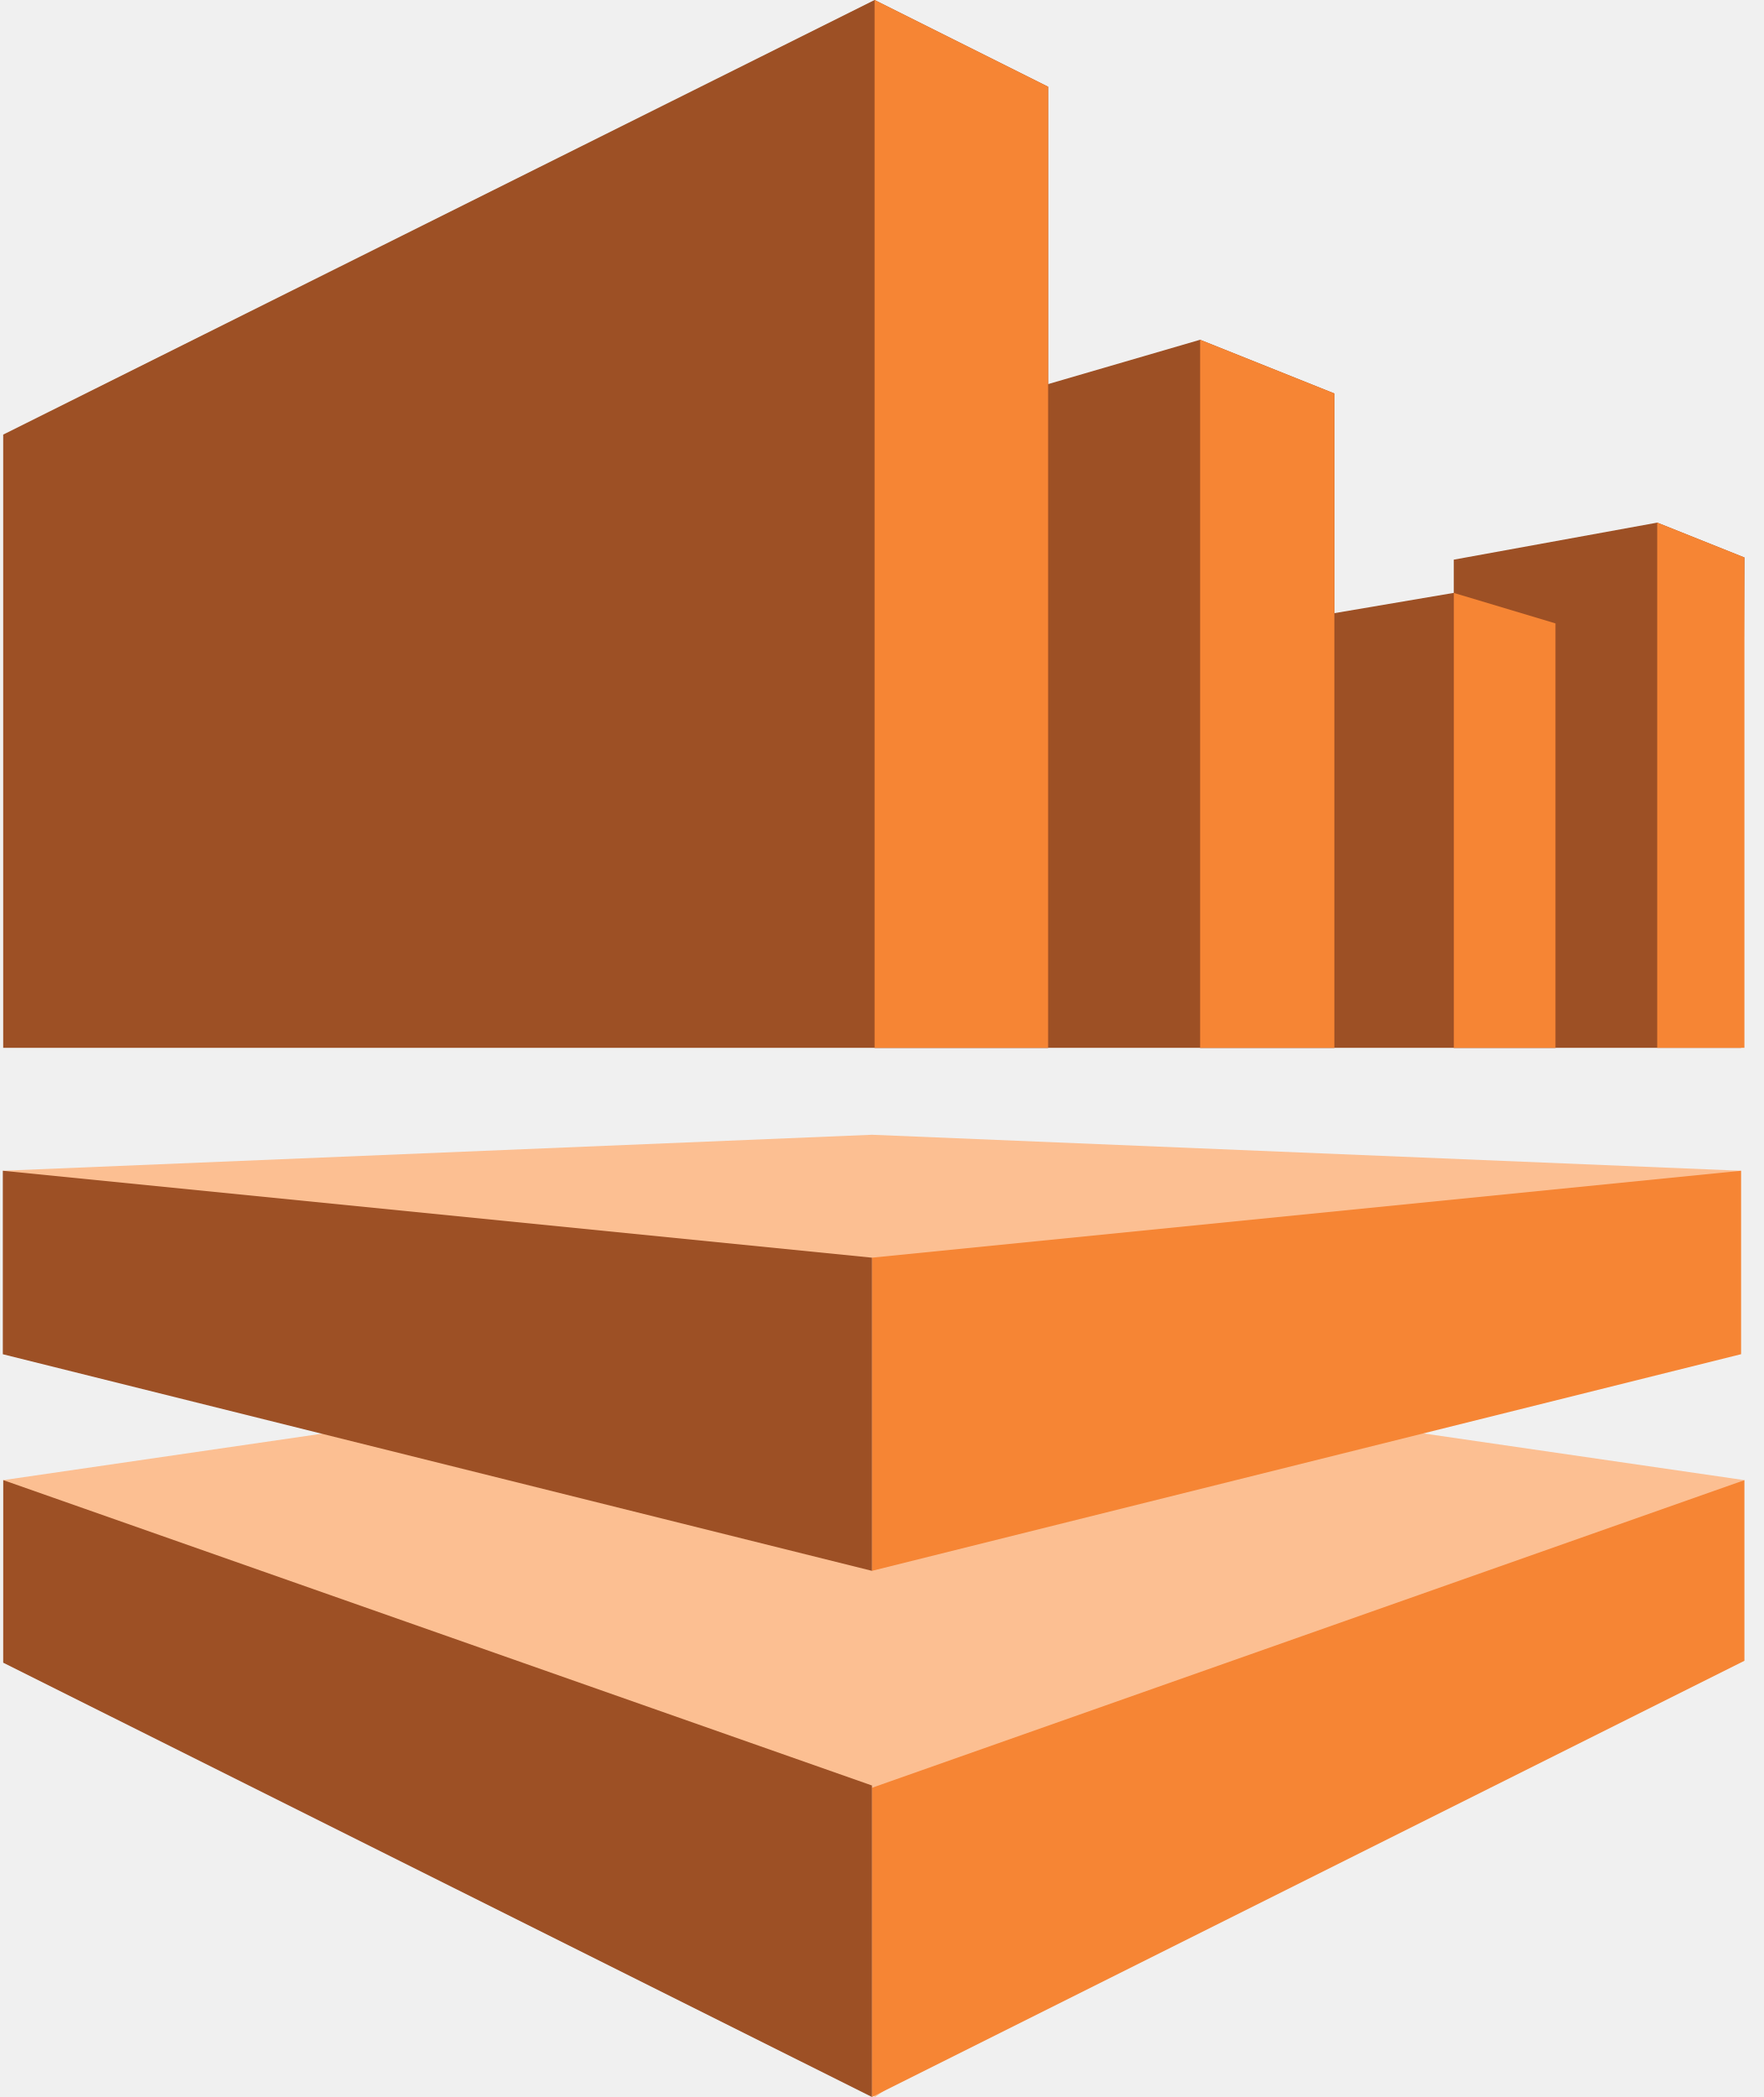
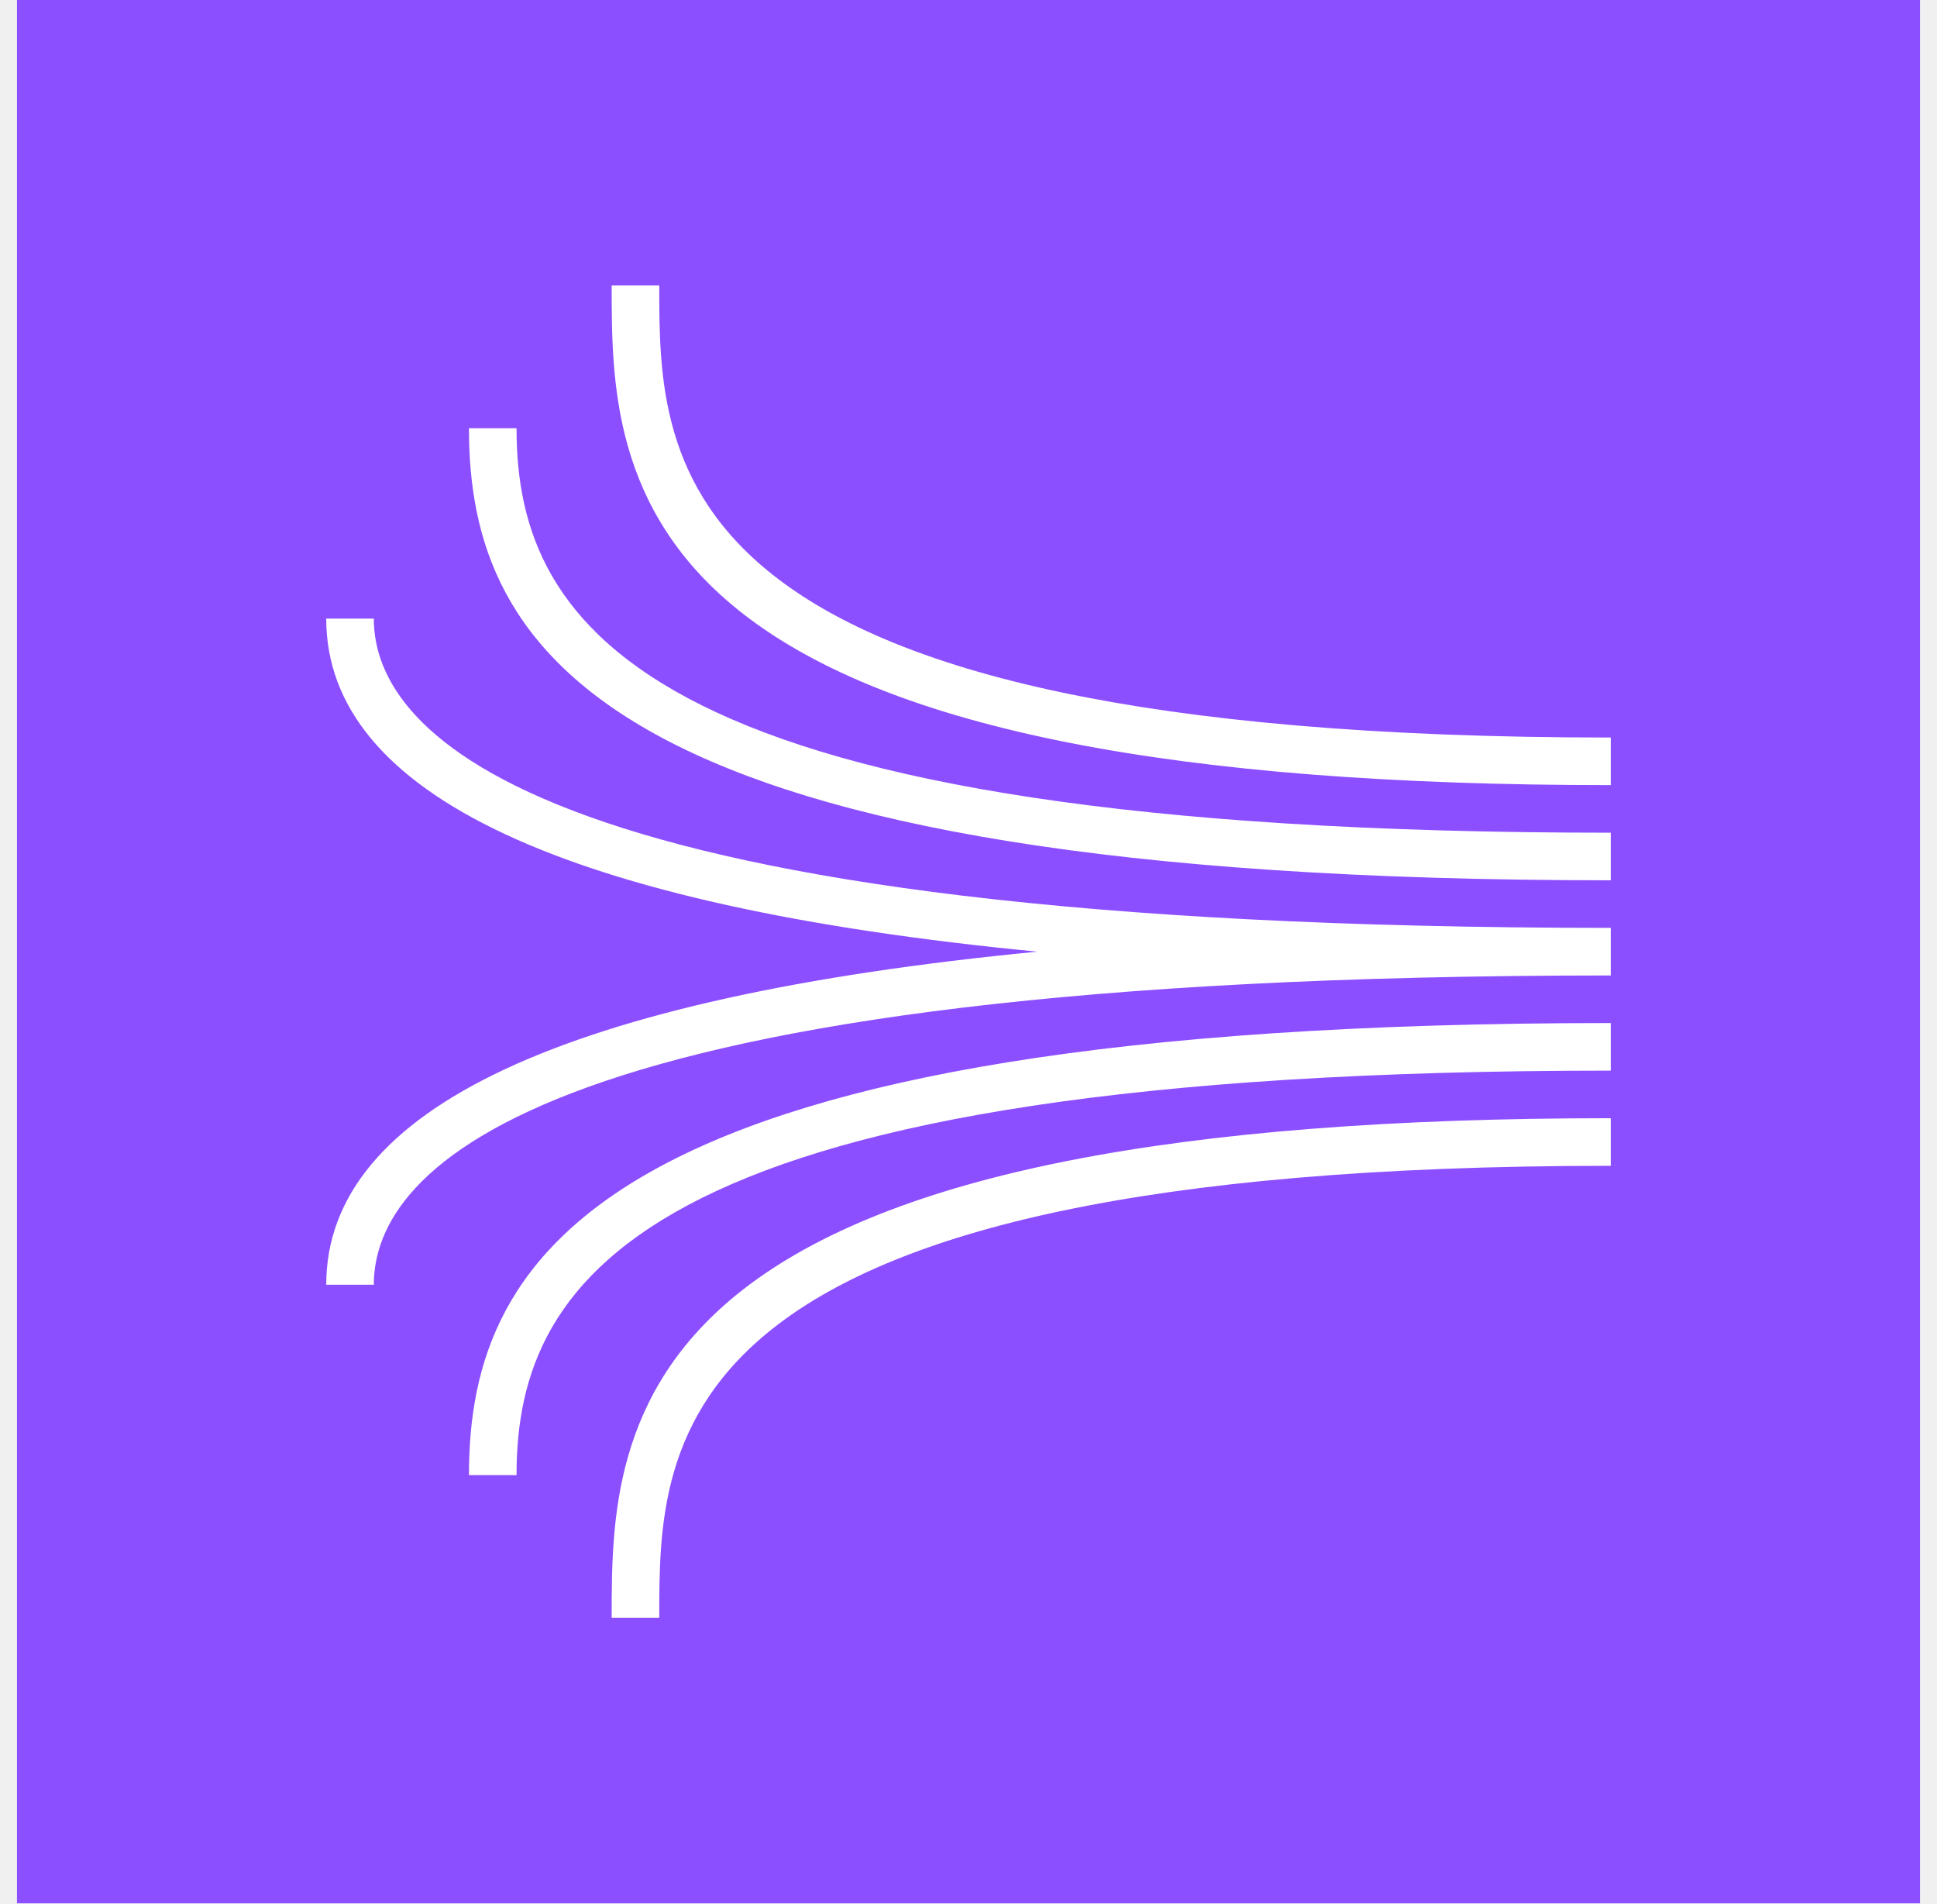
- <svg xmlns="http://www.w3.org/2000/svg" width="37" height="44" viewBox="0 0 37 44" fill="none">
-   <g clip-path="url(#clip0_394_2631)">
-     <path d="M0.059 24.565L18.296 32.96L36.532 24.565L18.295 23.81L0.059 24.565Z" fill="#FCBF92" />
-     <path d="M18.351 0L0.067 9.119V21.986H21.992V1.82L18.351 0Z" fill="#9D5025" />
-     <path d="M0.067 31.057L18.362 44L36.602 31.057L18.322 28.396L0.067 31.057Z" fill="#FCBF92" />
-     <path d="M18.351 21.986H27.998V8.256L25.181 7.129L18.352 9.121L18.351 21.986Z" fill="#9D5025" />
-     <path d="M25.181 21.986H32.637V13.08L30.504 12.44L25.181 13.344V21.986Z" fill="#9D5025" />
-     <path d="M30.504 11.743V21.986H36.532L36.602 11.697L34.772 10.966L30.504 11.743Z" fill="#9D5025" />
-     <path d="M18.351 0V21.986H21.992V1.82L18.351 0ZM27.998 8.256L25.181 7.129V21.986H27.998V8.256ZM32.637 13.08L30.505 12.441V21.986H32.637V13.08ZM34.772 21.986H36.602V11.697L34.772 10.965V21.986ZM18.296 26.389V32.96L36.532 28.414V24.565L18.296 26.389ZM18.296 37.512V44L36.602 34.847V31.057L18.296 37.512Z" fill="#F68534" />
-     <path d="M0.067 34.887L18.296 44V37.464L0.068 31.056L0.067 34.887ZM0.059 28.415L18.296 32.96V26.389L0.059 24.565V28.415Z" fill="#9D5025" />
+ <svg xmlns="http://www.w3.org/2000/svg" width="57" height="56" fill="none" viewBox="0 0 57 56">
+   <g clip-path="url(#a)">
+     <path fill="#8C4FFF" d="M56.5 0H.5v56h56V0Z" />
+     <path fill="#fff" fill-rule="evenodd" d="M13.8 43.4h1.4c0-5.884 3.826-11.9 32.2-11.9v-1.4c-29.608 0-33.6 6.723-33.6 13.3Zm4.2 4.2h1.4c0-5.296 0-13.3 28-13.3v-1.4c-12.836 0-21.19 1.651-25.543 5.048C18 40.958 18 44.798 18 47.6Zm-7-29.4H9.6c0 5.177 7.027 8.456 20.925 9.8C16.627 29.344 9.6 32.623 9.6 37.8H11c0-3.398 4.73-9.1 36.4-9.1v-1.4c-31.67 0-36.4-5.701-36.4-9.1Zm4.2-5.6h-1.4c0 6.577 3.992 13.3 33.6 13.3v-1.4c-28.374 0-32.2-6.016-32.2-11.9Zm32.2 9.1v1.4c-12.836 0-21.19-1.651-25.543-5.048C18 15.042 18 11.202 18 8.4h1.4c0 5.296 0 13.3 28 13.3Z" clip-rule="evenodd" />
  </g>
  <defs>
-     <clipPath id="clip0_394_2631">
-       <rect width="36.661" height="44" fill="white" />
+     <clipPath id="a">
+       <path fill="#fff" d="M.5 0h56v56H.5z" />
    </clipPath>
  </defs>
</svg>
